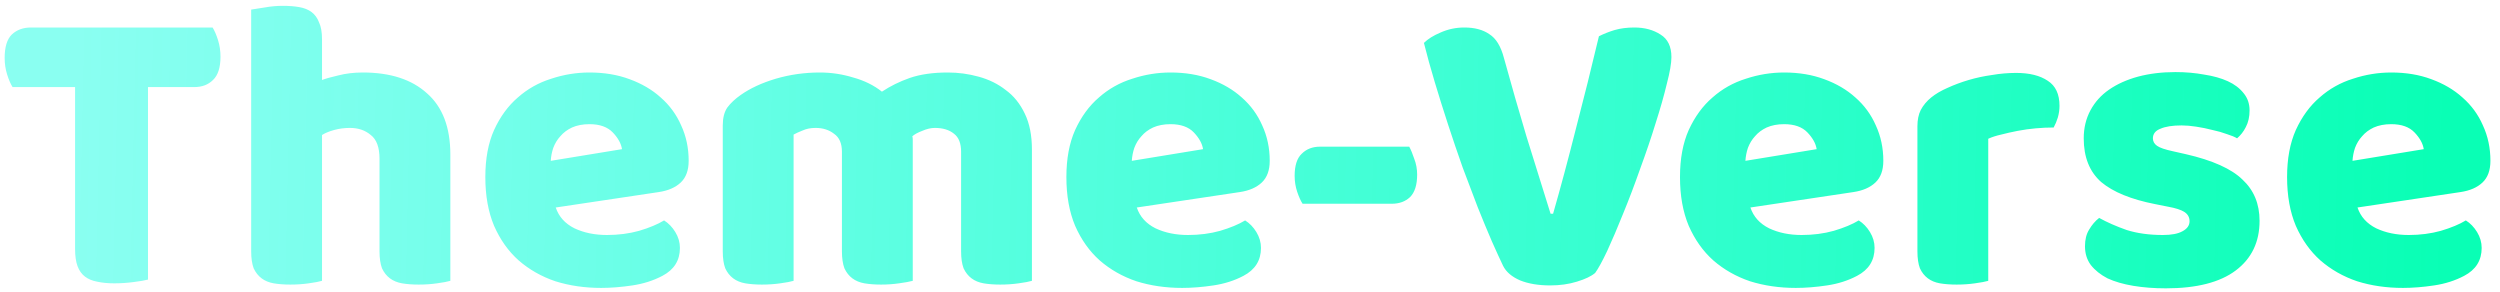
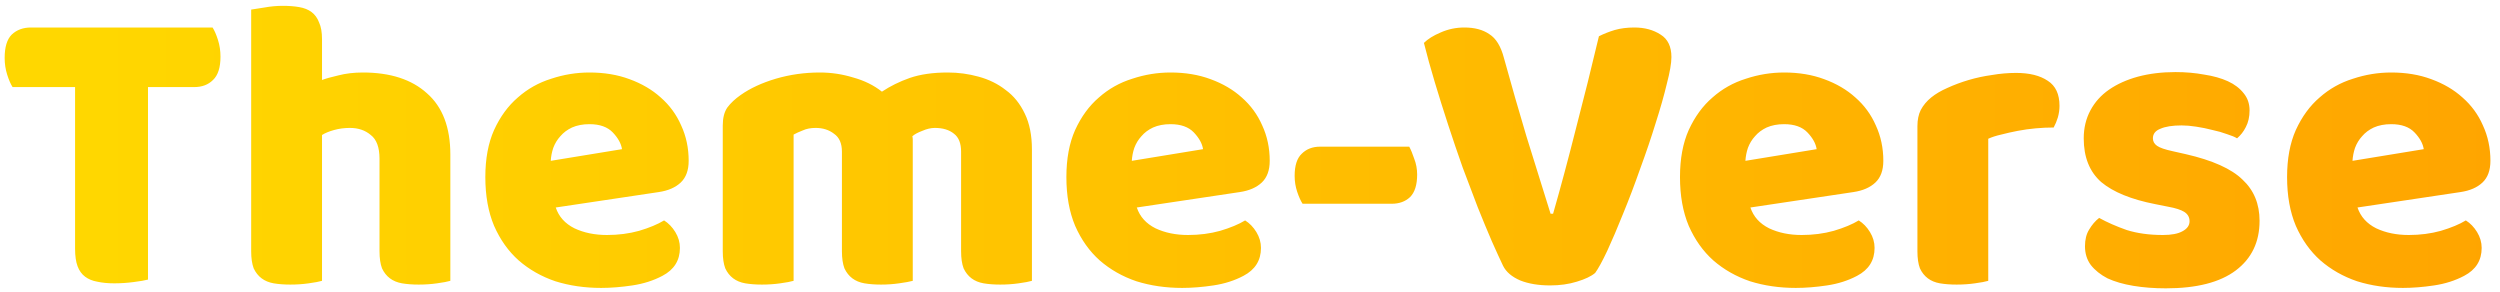
<svg xmlns="http://www.w3.org/2000/svg" width="240" height="28" viewBox="0 0 240 28" fill="none">
  <path d="M1.207 8.36C1.02 8.067 0.847 7.667 0.687 7.16C0.527 6.653 0.447 6.12 0.447 5.56C0.447 4.52 0.673 3.773 1.127 3.32C1.607 2.867 2.22 2.64 2.967 2.64H20.407C20.593 2.933 20.767 3.333 20.927 3.84C21.087 4.347 21.167 4.88 21.167 5.44C21.167 6.48 20.927 7.227 20.447 7.68C19.993 8.133 19.393 8.36 18.647 8.36H14.207V26.84C13.913 26.92 13.447 27 12.807 27.08C12.193 27.16 11.58 27.2 10.967 27.2C10.353 27.2 9.807 27.147 9.327 27.04C8.873 26.96 8.487 26.8 8.167 26.56C7.847 26.32 7.607 25.987 7.447 25.56C7.287 25.133 7.207 24.573 7.207 23.88V8.36H1.207ZM43.233 26.96C42.967 27.04 42.54 27.12 41.953 27.2C41.393 27.28 40.806 27.32 40.193 27.32C39.606 27.32 39.073 27.28 38.593 27.2C38.14 27.12 37.753 26.96 37.433 26.72C37.113 26.48 36.86 26.16 36.673 25.76C36.513 25.333 36.433 24.787 36.433 24.12V15.24C36.433 14.147 36.153 13.387 35.593 12.96C35.06 12.507 34.393 12.28 33.593 12.28C33.06 12.28 32.553 12.347 32.073 12.48C31.593 12.613 31.206 12.773 30.913 12.96V26.96C30.646 27.04 30.22 27.12 29.633 27.2C29.073 27.28 28.486 27.32 27.873 27.32C27.287 27.32 26.753 27.28 26.273 27.2C25.82 27.12 25.433 26.96 25.113 26.72C24.793 26.48 24.54 26.16 24.353 25.76C24.193 25.333 24.113 24.787 24.113 24.12V0.92C24.407 0.867 24.833 0.8 25.393 0.72C25.98 0.613 26.567 0.56 27.153 0.56C27.74 0.56 28.26 0.6 28.713 0.68C29.193 0.76 29.593 0.92 29.913 1.16C30.233 1.4 30.473 1.733 30.633 2.16C30.82 2.56 30.913 3.093 30.913 3.76V7.68C31.26 7.547 31.78 7.4 32.473 7.24C33.193 7.053 33.98 6.96 34.833 6.96C37.473 6.96 39.526 7.627 40.993 8.96C42.486 10.267 43.233 12.227 43.233 14.84V26.96ZM57.712 27.64C56.138 27.64 54.672 27.427 53.312 27C51.978 26.547 50.805 25.88 49.792 25C48.805 24.12 48.018 23.013 47.432 21.68C46.872 20.347 46.592 18.787 46.592 17C46.592 15.24 46.872 13.733 47.432 12.48C48.018 11.2 48.778 10.16 49.712 9.36C50.645 8.533 51.712 7.933 52.912 7.56C54.112 7.16 55.338 6.96 56.592 6.96C58.005 6.96 59.285 7.173 60.432 7.6C61.605 8.027 62.605 8.613 63.432 9.36C64.285 10.107 64.938 11 65.392 12.04C65.872 13.08 66.112 14.213 66.112 15.44C66.112 16.347 65.858 17.04 65.352 17.52C64.845 18 64.138 18.307 63.232 18.44L53.352 19.92C53.645 20.8 54.245 21.467 55.152 21.92C56.058 22.347 57.098 22.56 58.272 22.56C59.365 22.56 60.392 22.427 61.352 22.16C62.338 21.867 63.138 21.533 63.752 21.16C64.178 21.427 64.538 21.8 64.832 22.28C65.125 22.76 65.272 23.267 65.272 23.8C65.272 25 64.712 25.893 63.592 26.48C62.738 26.933 61.778 27.24 60.712 27.4C59.645 27.56 58.645 27.64 57.712 27.64ZM56.592 11.92C55.952 11.92 55.392 12.027 54.912 12.24C54.458 12.453 54.085 12.733 53.792 13.08C53.498 13.4 53.272 13.773 53.112 14.2C52.978 14.6 52.898 15.013 52.872 15.44L59.712 14.32C59.632 13.787 59.338 13.253 58.832 12.72C58.325 12.187 57.578 11.92 56.592 11.92ZM78.705 6.96C79.798 6.96 80.865 7.12 81.905 7.44C82.971 7.733 83.891 8.187 84.665 8.8C85.465 8.267 86.358 7.827 87.345 7.48C88.358 7.133 89.571 6.96 90.985 6.96C91.998 6.96 92.985 7.093 93.945 7.36C94.931 7.627 95.798 8.053 96.545 8.64C97.318 9.2 97.931 9.96 98.385 10.92C98.838 11.853 99.065 13 99.065 14.36V26.96C98.798 27.04 98.371 27.12 97.785 27.2C97.225 27.28 96.638 27.32 96.025 27.32C95.438 27.32 94.905 27.28 94.425 27.2C93.971 27.12 93.585 26.96 93.265 26.72C92.945 26.48 92.691 26.16 92.505 25.76C92.345 25.333 92.265 24.787 92.265 24.12V14.56C92.265 13.76 92.038 13.187 91.585 12.84C91.131 12.467 90.518 12.28 89.745 12.28C89.371 12.28 88.971 12.373 88.545 12.56C88.118 12.72 87.798 12.893 87.585 13.08C87.611 13.187 87.625 13.293 87.625 13.4C87.625 13.48 87.625 13.56 87.625 13.64V26.96C87.331 27.04 86.891 27.12 86.305 27.2C85.745 27.28 85.171 27.32 84.585 27.32C83.998 27.32 83.465 27.28 82.985 27.2C82.531 27.12 82.145 26.96 81.825 26.72C81.505 26.48 81.251 26.16 81.065 25.76C80.905 25.333 80.825 24.787 80.825 24.12V14.56C80.825 13.76 80.571 13.187 80.065 12.84C79.585 12.467 78.998 12.28 78.305 12.28C77.825 12.28 77.411 12.36 77.065 12.52C76.718 12.653 76.425 12.787 76.185 12.92V26.96C75.918 27.04 75.491 27.12 74.905 27.2C74.345 27.28 73.758 27.32 73.145 27.32C72.558 27.32 72.025 27.28 71.545 27.2C71.091 27.12 70.705 26.96 70.385 26.72C70.065 26.48 69.811 26.16 69.625 25.76C69.465 25.333 69.385 24.787 69.385 24.12V12.04C69.385 11.32 69.531 10.747 69.825 10.32C70.145 9.893 70.571 9.493 71.105 9.12C72.011 8.48 73.131 7.96 74.465 7.56C75.825 7.16 77.238 6.96 78.705 6.96ZM113.493 27.64C111.919 27.64 110.453 27.427 109.093 27C107.759 26.547 106.586 25.88 105.573 25C104.586 24.12 103.799 23.013 103.213 21.68C102.653 20.347 102.373 18.787 102.373 17C102.373 15.24 102.653 13.733 103.213 12.48C103.799 11.2 104.559 10.16 105.493 9.36C106.426 8.533 107.493 7.933 108.693 7.56C109.893 7.16 111.119 6.96 112.373 6.96C113.786 6.96 115.066 7.173 116.213 7.6C117.386 8.027 118.386 8.613 119.213 9.36C120.066 10.107 120.719 11 121.173 12.04C121.653 13.08 121.893 14.213 121.893 15.44C121.893 16.347 121.639 17.04 121.133 17.52C120.626 18 119.919 18.307 119.013 18.44L109.133 19.92C109.426 20.8 110.026 21.467 110.933 21.92C111.839 22.347 112.879 22.56 114.053 22.56C115.146 22.56 116.173 22.427 117.133 22.16C118.119 21.867 118.919 21.533 119.533 21.16C119.959 21.427 120.319 21.8 120.613 22.28C120.906 22.76 121.053 23.267 121.053 23.8C121.053 25 120.493 25.893 119.373 26.48C118.519 26.933 117.559 27.24 116.493 27.4C115.426 27.56 114.426 27.64 113.493 27.64ZM112.373 11.92C111.733 11.92 111.173 12.027 110.693 12.24C110.239 12.453 109.866 12.733 109.573 13.08C109.279 13.4 109.053 13.773 108.893 14.2C108.759 14.6 108.679 15.013 108.653 15.44L115.493 14.32C115.413 13.787 115.119 13.253 114.613 12.72C114.106 12.187 113.359 11.92 112.373 11.92ZM125.046 19.56C124.859 19.267 124.686 18.88 124.526 18.4C124.366 17.92 124.286 17.413 124.286 16.88C124.286 15.893 124.513 15.187 124.966 14.76C125.419 14.307 126.006 14.08 126.726 14.08H135.286C135.446 14.373 135.606 14.76 135.766 15.24C135.953 15.72 136.046 16.227 136.046 16.76C136.046 17.747 135.819 18.467 135.366 18.92C134.913 19.347 134.326 19.56 133.606 19.56H125.046ZM153.136 26.2C152.762 26.52 152.176 26.8 151.376 27.04C150.602 27.28 149.749 27.4 148.816 27.4C147.696 27.4 146.736 27.24 145.936 26.92C145.136 26.573 144.589 26.107 144.296 25.52C144.002 24.907 143.642 24.12 143.216 23.16C142.789 22.173 142.336 21.08 141.856 19.88C141.402 18.68 140.922 17.413 140.416 16.08C139.936 14.72 139.469 13.347 139.016 11.96C138.562 10.573 138.136 9.213 137.736 7.88C137.336 6.547 136.989 5.293 136.696 4.12C137.069 3.747 137.602 3.413 138.296 3.12C139.016 2.8 139.776 2.64 140.576 2.64C141.562 2.64 142.362 2.853 142.976 3.28C143.616 3.68 144.082 4.44 144.376 5.56C145.096 8.173 145.816 10.68 146.536 13.08C147.282 15.453 148.056 17.933 148.856 20.52H149.096C149.816 18.013 150.549 15.28 151.296 12.32C152.069 9.36 152.802 6.413 153.496 3.48C153.976 3.24 154.482 3.04 155.016 2.88C155.576 2.72 156.202 2.64 156.896 2.64C157.882 2.64 158.722 2.867 159.416 3.32C160.109 3.747 160.456 4.467 160.456 5.48C160.456 6.067 160.309 6.92 160.016 8.04C159.749 9.16 159.389 10.427 158.936 11.84C158.509 13.227 158.016 14.68 157.456 16.2C156.922 17.72 156.376 19.16 155.816 20.52C155.282 21.853 154.776 23.04 154.296 24.08C153.816 25.093 153.429 25.8 153.136 26.2ZM172.399 27.64C170.826 27.64 169.359 27.427 167.999 27C166.666 26.547 165.492 25.88 164.479 25C163.492 24.12 162.706 23.013 162.119 21.68C161.559 20.347 161.279 18.787 161.279 17C161.279 15.24 161.559 13.733 162.119 12.48C162.706 11.2 163.466 10.16 164.399 9.36C165.332 8.533 166.399 7.933 167.599 7.56C168.799 7.16 170.026 6.96 171.279 6.96C172.692 6.96 173.972 7.173 175.119 7.6C176.292 8.027 177.292 8.613 178.119 9.36C178.972 10.107 179.626 11 180.079 12.04C180.559 13.08 180.799 14.213 180.799 15.44C180.799 16.347 180.546 17.04 180.039 17.52C179.532 18 178.826 18.307 177.919 18.44L168.039 19.92C168.332 20.8 168.932 21.467 169.839 21.92C170.746 22.347 171.786 22.56 172.959 22.56C174.052 22.56 175.079 22.427 176.039 22.16C177.026 21.867 177.826 21.533 178.439 21.16C178.866 21.427 179.226 21.8 179.519 22.28C179.812 22.76 179.959 23.267 179.959 23.8C179.959 25 179.399 25.893 178.279 26.48C177.426 26.933 176.466 27.24 175.399 27.4C174.332 27.56 173.332 27.64 172.399 27.64ZM171.279 11.92C170.639 11.92 170.079 12.027 169.599 12.24C169.146 12.453 168.772 12.733 168.479 13.08C168.186 13.4 167.959 13.773 167.799 14.2C167.666 14.6 167.586 15.013 167.559 15.44L174.399 14.32C174.319 13.787 174.026 13.253 173.519 12.72C173.012 12.187 172.266 11.92 171.279 11.92ZM190.872 26.96C190.606 27.04 190.179 27.12 189.592 27.2C189.032 27.28 188.446 27.32 187.832 27.32C187.246 27.32 186.712 27.28 186.232 27.2C185.779 27.12 185.392 26.96 185.072 26.72C184.752 26.48 184.499 26.16 184.312 25.76C184.152 25.333 184.072 24.787 184.072 24.12V12.12C184.072 11.507 184.179 10.987 184.392 10.56C184.632 10.107 184.966 9.707 185.392 9.36C185.819 9.013 186.339 8.707 186.952 8.44C187.592 8.147 188.272 7.893 188.992 7.68C189.712 7.467 190.459 7.307 191.232 7.2C192.006 7.067 192.779 7 193.552 7C194.832 7 195.846 7.253 196.592 7.76C197.339 8.24 197.712 9.04 197.712 10.16C197.712 10.533 197.659 10.907 197.552 11.28C197.446 11.627 197.312 11.947 197.152 12.24C196.592 12.24 196.019 12.267 195.432 12.32C194.846 12.373 194.272 12.453 193.712 12.56C193.152 12.667 192.619 12.787 192.112 12.92C191.632 13.027 191.219 13.16 190.872 13.32V26.96ZM216.918 21.2C216.918 23.227 216.158 24.813 214.638 25.96C213.118 27.107 210.878 27.68 207.918 27.68C206.798 27.68 205.758 27.6 204.798 27.44C203.838 27.28 203.011 27.04 202.318 26.72C201.651 26.373 201.118 25.947 200.718 25.44C200.344 24.933 200.158 24.333 200.158 23.64C200.158 23 200.291 22.467 200.558 22.04C200.824 21.587 201.144 21.213 201.518 20.92C202.291 21.347 203.171 21.733 204.158 22.08C205.171 22.4 206.331 22.56 207.638 22.56C208.464 22.56 209.091 22.44 209.518 22.2C209.971 21.96 210.197 21.64 210.197 21.24C210.197 20.867 210.038 20.573 209.718 20.36C209.398 20.147 208.864 19.973 208.118 19.84L206.918 19.6C204.598 19.147 202.864 18.44 201.718 17.48C200.598 16.493 200.038 15.093 200.038 13.28C200.038 12.293 200.251 11.4 200.678 10.6C201.104 9.8 201.704 9.133 202.478 8.6C203.251 8.067 204.171 7.653 205.238 7.36C206.331 7.067 207.531 6.92 208.838 6.92C209.824 6.92 210.744 7 211.598 7.16C212.478 7.293 213.238 7.507 213.878 7.8C214.518 8.093 215.024 8.48 215.398 8.96C215.771 9.413 215.958 9.96 215.958 10.6C215.958 11.213 215.838 11.747 215.598 12.2C215.384 12.627 215.104 12.987 214.758 13.28C214.544 13.147 214.224 13.013 213.798 12.88C213.371 12.72 212.904 12.587 212.398 12.48C211.891 12.347 211.371 12.24 210.838 12.16C210.331 12.08 209.864 12.04 209.438 12.04C208.558 12.04 207.878 12.147 207.398 12.36C206.918 12.547 206.678 12.853 206.678 13.28C206.678 13.573 206.811 13.813 207.078 14C207.344 14.187 207.851 14.36 208.598 14.52L209.838 14.8C212.398 15.387 214.211 16.2 215.278 17.24C216.371 18.253 216.918 19.573 216.918 21.2ZM230.68 27.64C229.107 27.64 227.64 27.427 226.28 27C224.947 26.547 223.774 25.88 222.76 25C221.774 24.12 220.987 23.013 220.4 21.68C219.84 20.347 219.56 18.787 219.56 17C219.56 15.24 219.84 13.733 220.4 12.48C220.987 11.2 221.747 10.16 222.68 9.36C223.614 8.533 224.68 7.933 225.88 7.56C227.08 7.16 228.307 6.96 229.56 6.96C230.974 6.96 232.254 7.173 233.4 7.6C234.574 8.027 235.574 8.613 236.4 9.36C237.254 10.107 237.907 11 238.36 12.04C238.84 13.08 239.08 14.213 239.08 15.44C239.08 16.347 238.827 17.04 238.32 17.52C237.814 18 237.107 18.307 236.2 18.44L226.32 19.92C226.614 20.8 227.214 21.467 228.12 21.92C229.027 22.347 230.067 22.56 231.24 22.56C232.334 22.56 233.36 22.427 234.32 22.16C235.307 21.867 236.107 21.533 236.72 21.16C237.147 21.427 237.507 21.8 237.8 22.28C238.094 22.76 238.24 23.267 238.24 23.8C238.24 25 237.68 25.893 236.56 26.48C235.707 26.933 234.747 27.24 233.68 27.4C232.614 27.56 231.614 27.64 230.68 27.64ZM229.56 11.92C228.92 11.92 228.36 12.027 227.88 12.24C227.427 12.453 227.054 12.733 226.76 13.08C226.467 13.4 226.24 13.773 226.08 14.2C225.947 14.6 225.867 15.013 225.84 15.44L232.68 14.32C232.6 13.787 232.307 13.253 231.8 12.72C231.294 12.187 230.547 11.92 229.56 11.92Z" fill="url(#paint0_linear_60_209)" style="" />
  <defs>
-     <linearGradient id="paint0_linear_60_209" x1="7.5" y1="15" x2="235" y2="20" gradientUnits="userSpaceOnUse">
-       <stop stop-color="#00FFE0" stop-opacity="0.46" style="stop-color:#00FFE0;stop-color:color(display-p3 0 1 0.88);stop-opacity:0.46;" />
-       <stop offset="1" stop-color="#09FFB5" style="stop-color:#09FFB5;stop-color:color(display-p3 0.037 1 0.711);stop-opacity:1;" />
+     <linearGradient id="paint0_linear_60_209" x1="9" y1="15" x2="240" y2="15" gradientUnits="userSpaceOnUse">
+       <stop stop-color="#FFD700" style="stop-color:#FFD700;stop-color:color(display-p3 1 0.843 0);stop-opacity:1;" />
+       <stop offset="1" stop-color="#FFA500" style="stop-color:#FFA500;stop-color:color(display-p3 1 0.647 0);stop-opacity:1;" />
    </linearGradient>
  </defs>
</svg>
